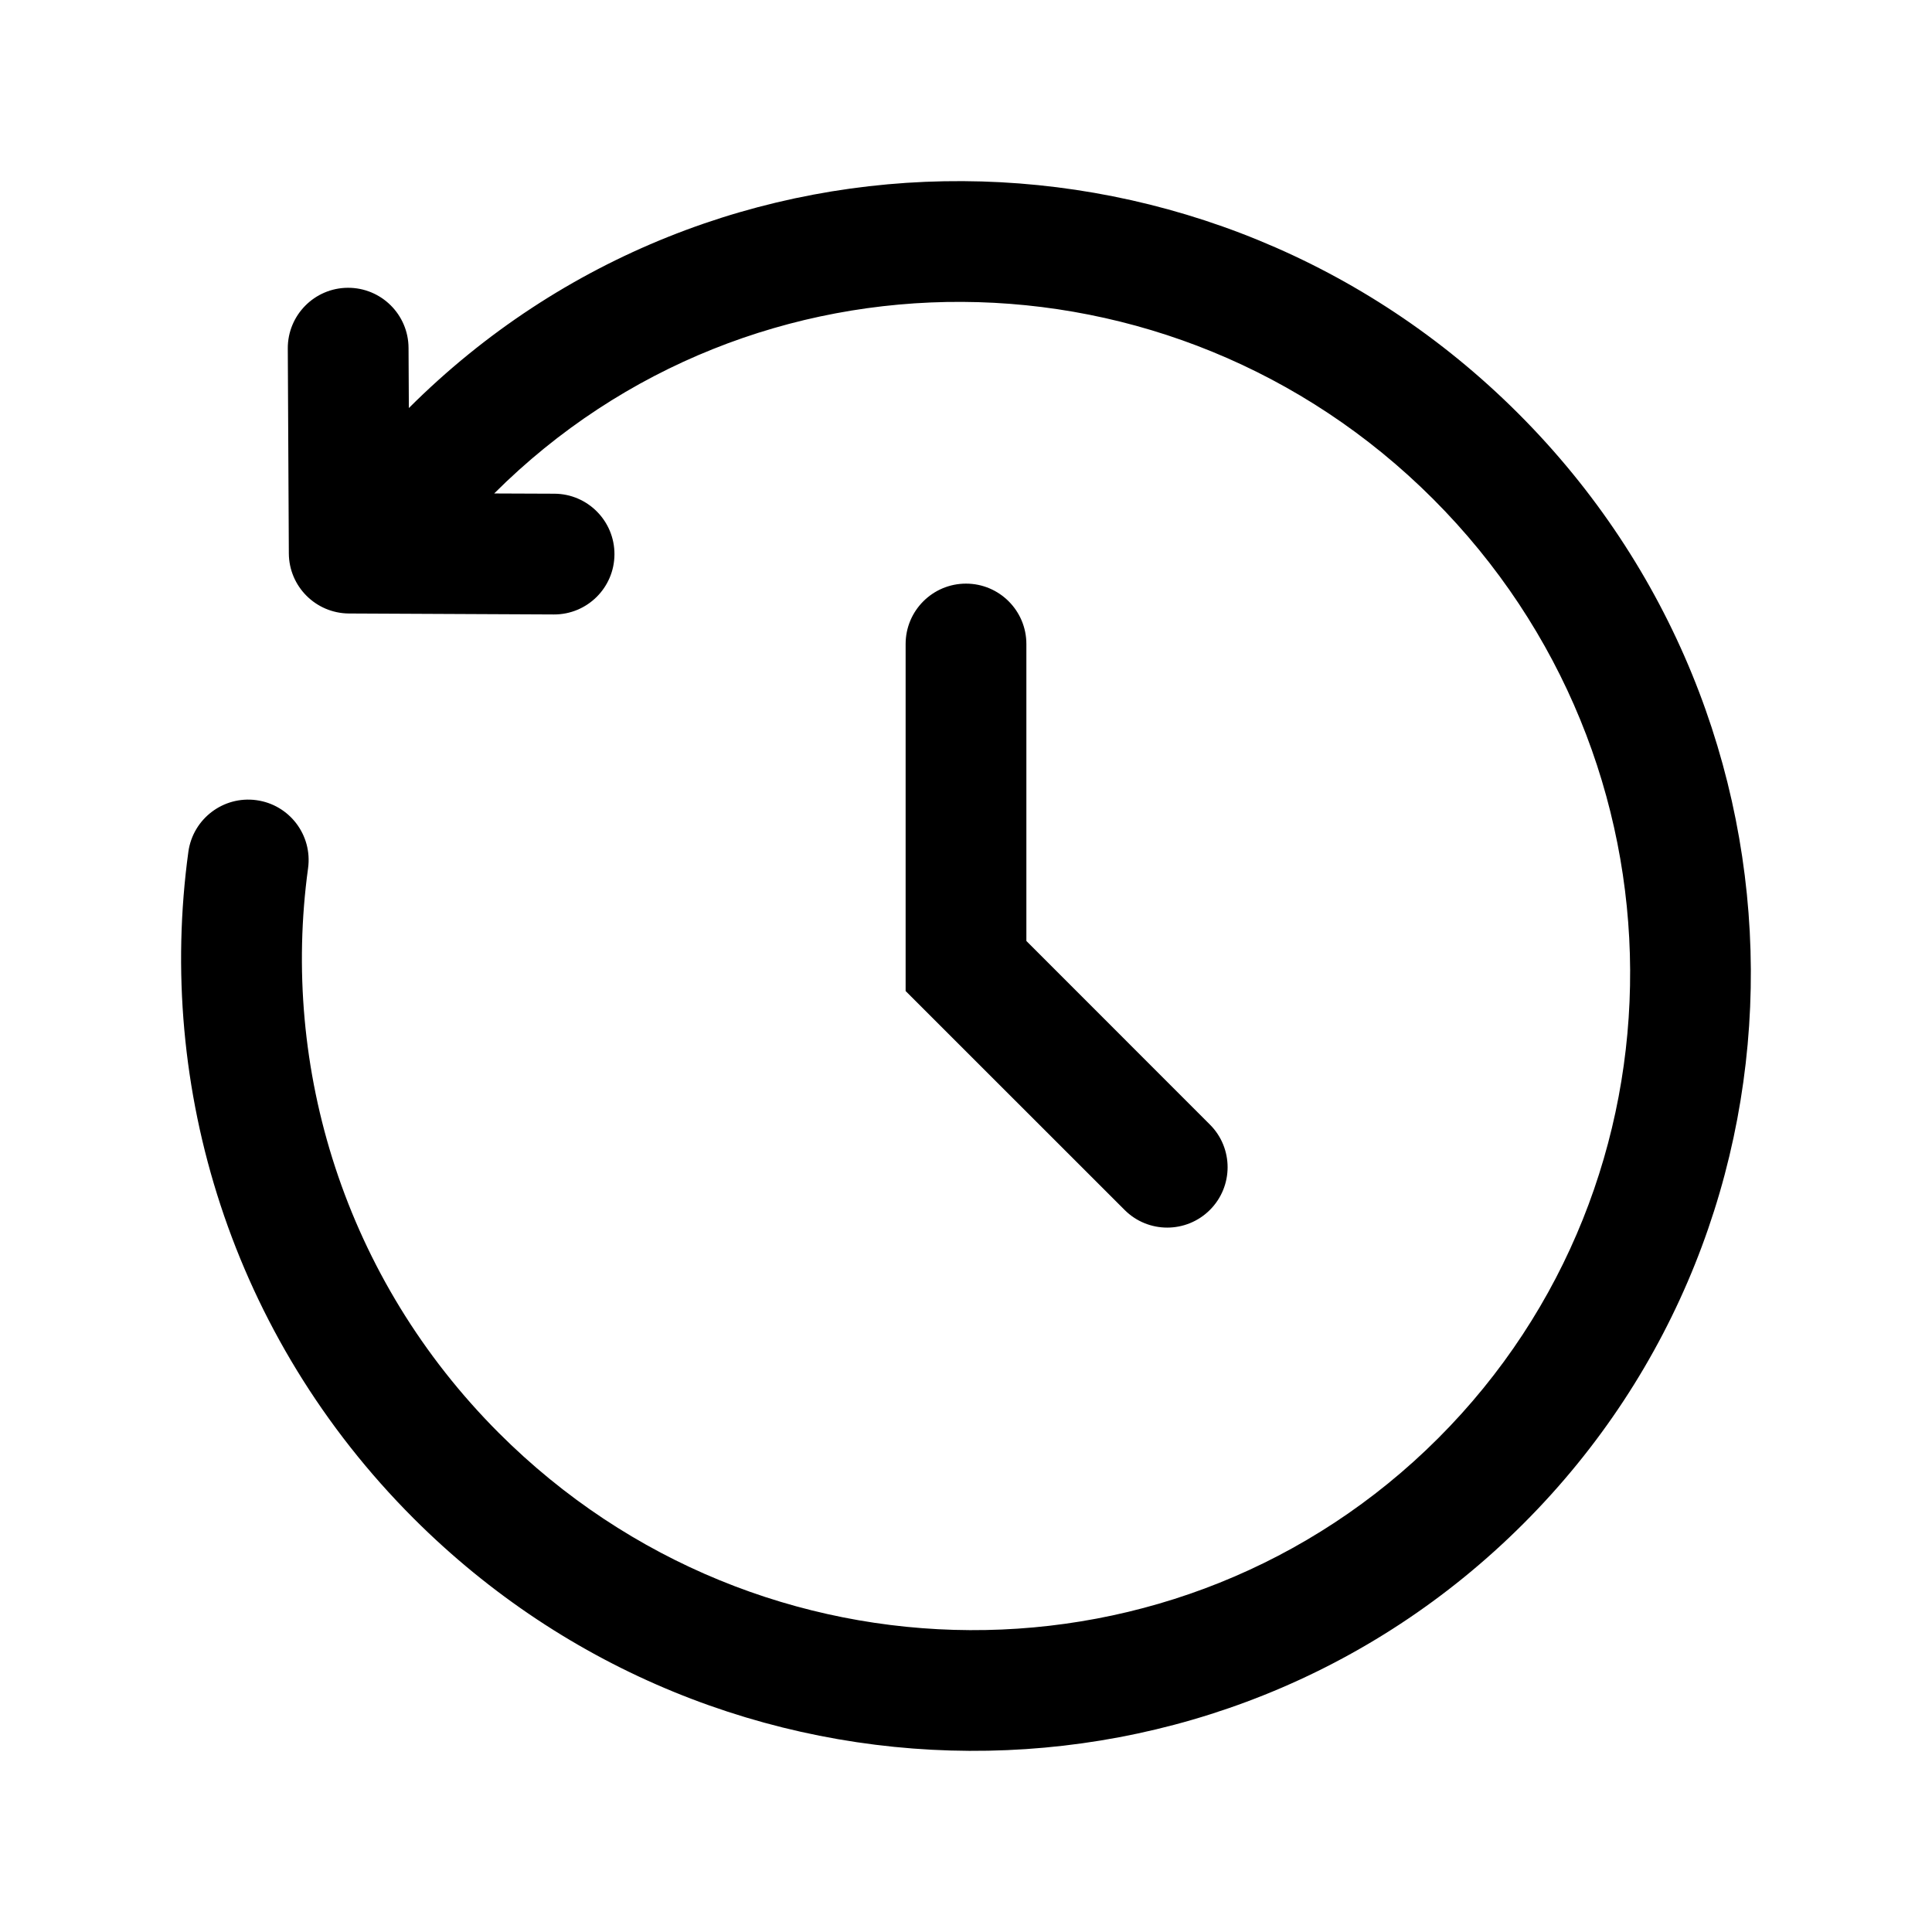
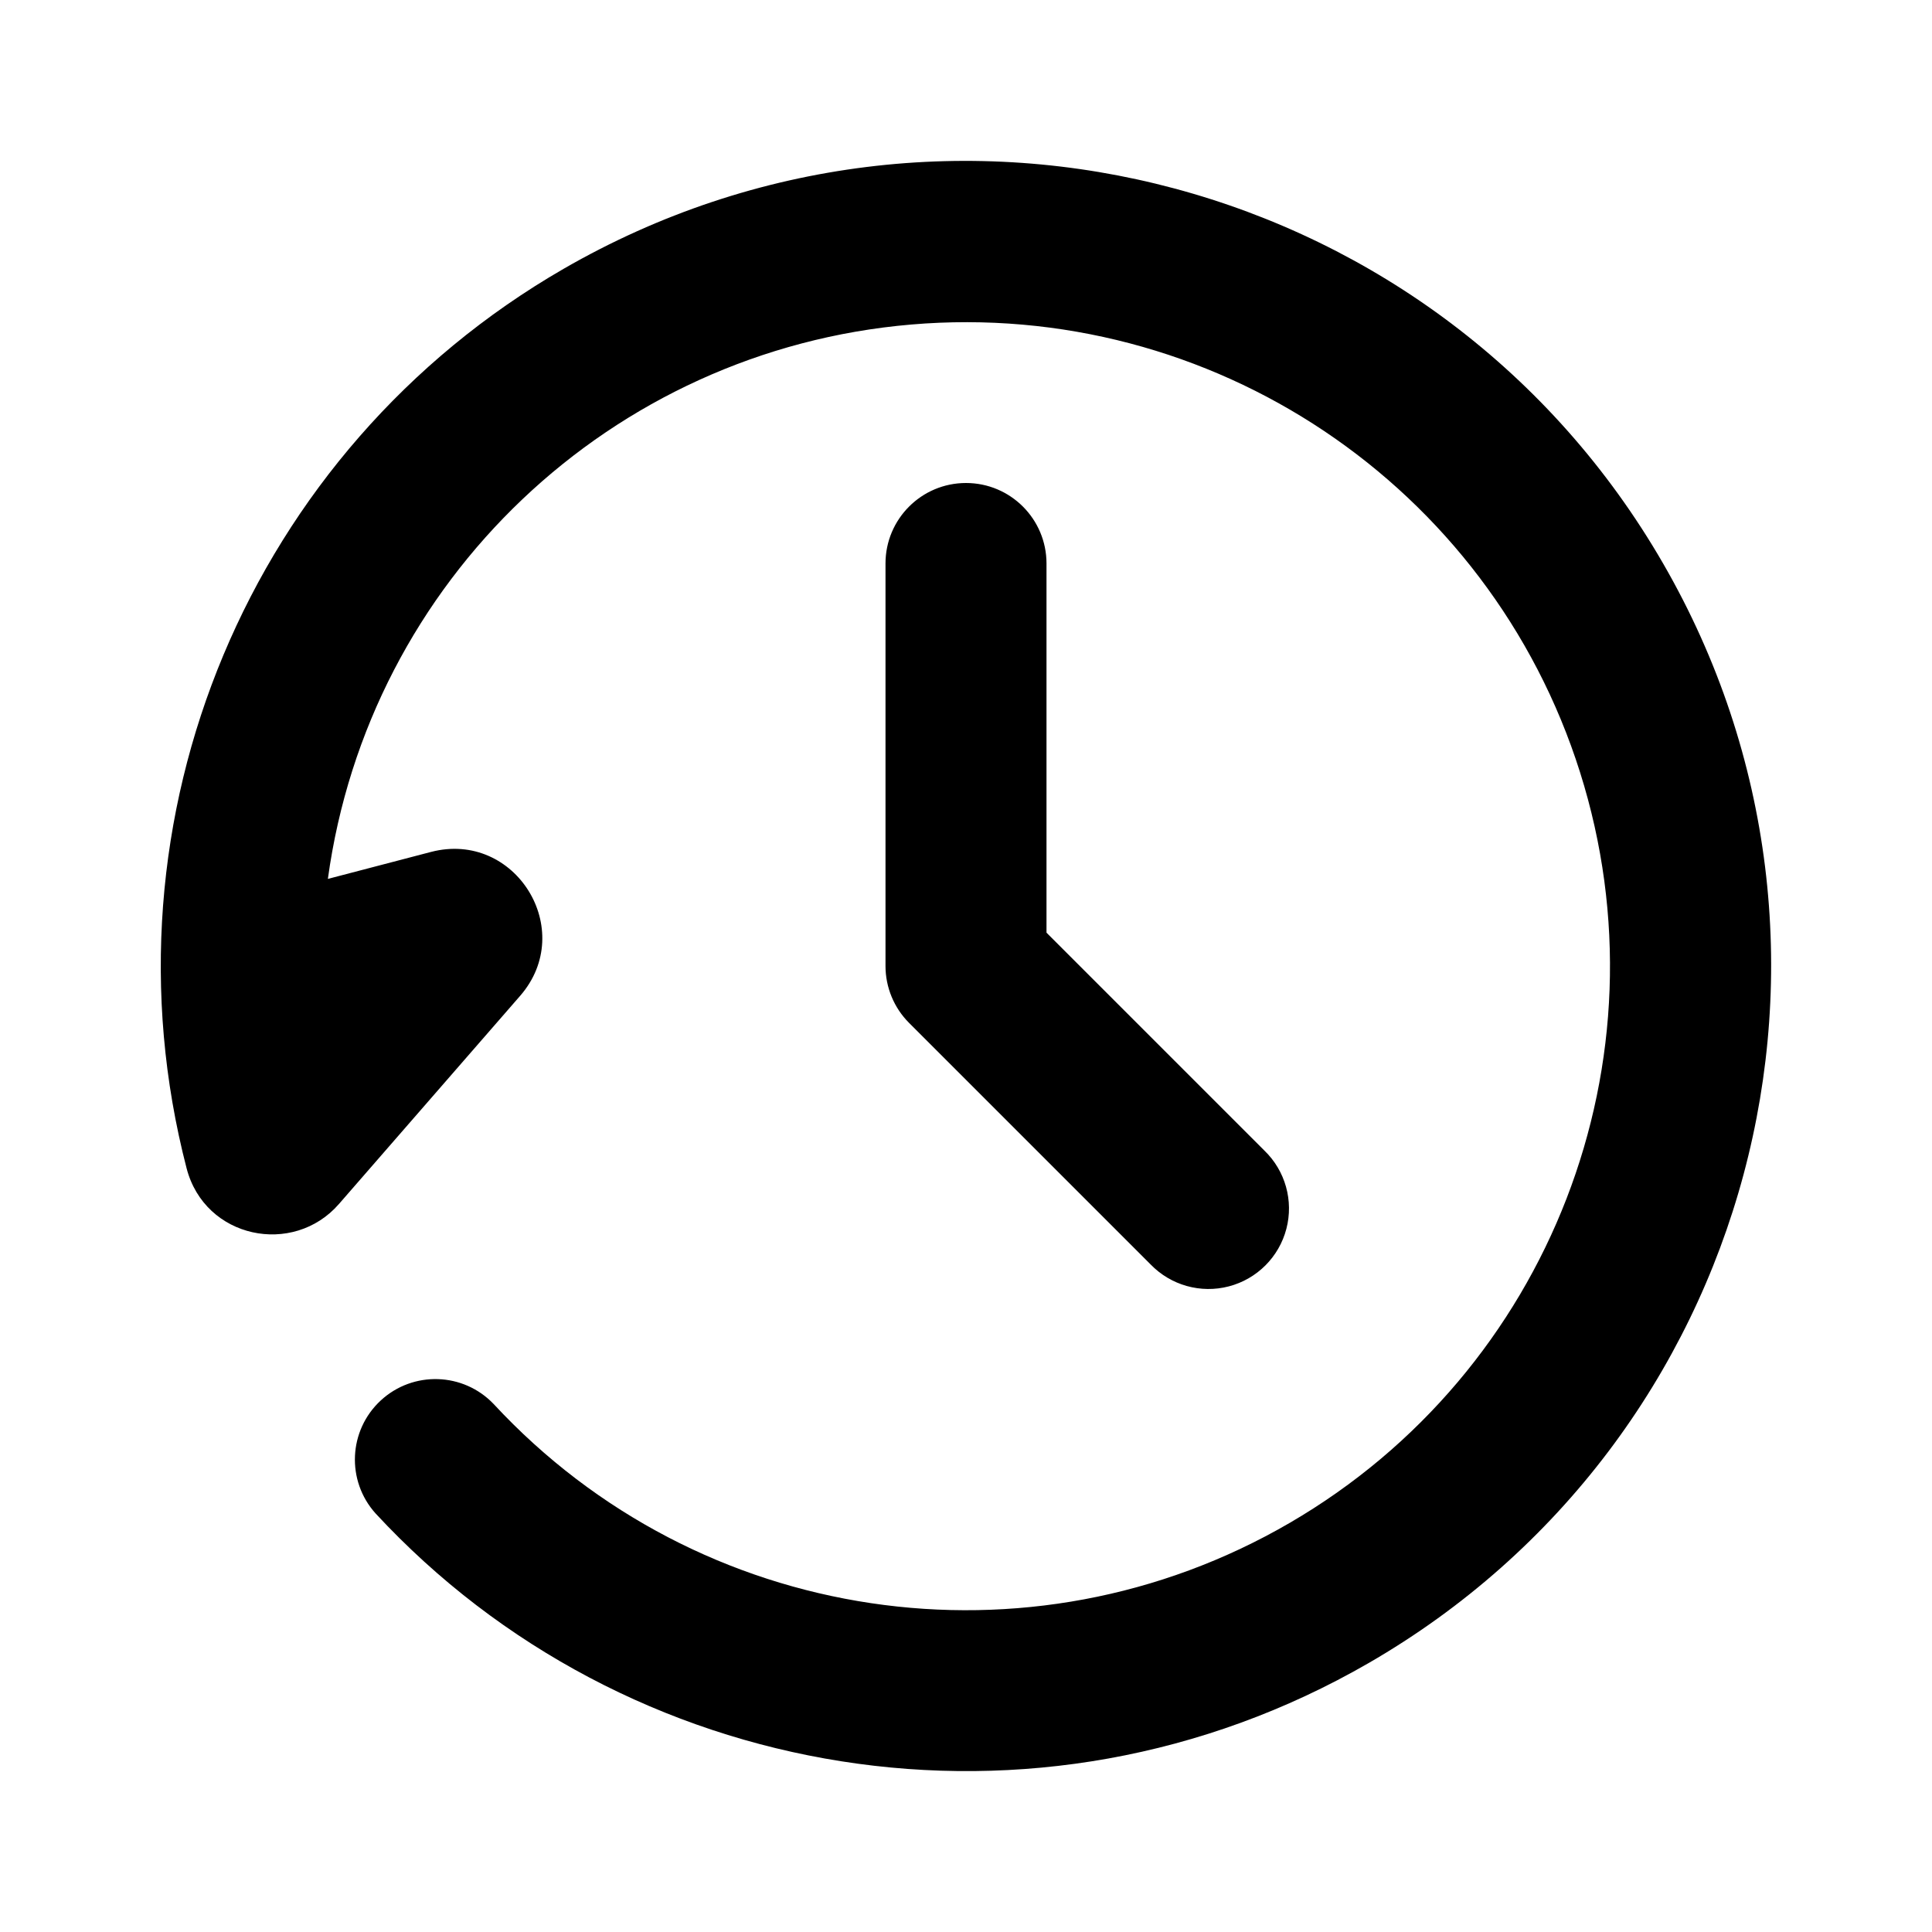
- <svg xmlns="http://www.w3.org/2000/svg" width="800px" height="800px" viewBox="0 0 24 24" fill="none">
-   <g id="SVGRepo_bgCarrier" stroke-width="0" />
-   <g id="SVGRepo_tracerCarrier" stroke-linecap="round" stroke-linejoin="round" />
-   <g id="SVGRepo_iconCarrier">
-     <path fill-rule="evenodd" clip-rule="evenodd" d="M5.079 5.069C8.874 1.279 15.044 1.319 18.862 5.138C22.682 8.958 22.721 15.131 18.926 18.926C15.131 22.721 8.958 22.682 5.138 18.862C2.874 16.598 1.939 13.51 2.34 10.581C2.397 10.171 2.775 9.884 3.185 9.94C3.596 9.996 3.883 10.374 3.827 10.785C3.487 13.265 4.278 15.881 6.198 17.802C9.443 21.046 14.666 21.065 17.866 17.866C21.065 14.666 21.046 9.443 17.802 6.198C14.559 2.956 9.339 2.935 6.139 6.13L6.887 6.133C7.301 6.135 7.635 6.473 7.633 6.887C7.631 7.301 7.294 7.635 6.88 7.633L4.334 7.621C3.923 7.618 3.59 7.286 3.588 6.874L3.575 4.329C3.573 3.915 3.907 3.577 4.321 3.575C4.735 3.573 5.073 3.907 5.075 4.321L5.079 5.069ZM12 7.25C12.414 7.25 12.75 7.586 12.75 8V11.689L15.03 13.97C15.323 14.262 15.323 14.737 15.03 15.03C14.737 15.323 14.262 15.323 13.97 15.03L11.25 12.311V8C11.25 7.586 11.586 7.25 12 7.25Z" fill="#000000" />
+ <svg xmlns="http://www.w3.org/2000/svg" width="24" height="24" viewBox="0 0 24 24">
+   <g fill="none">
+     <path d="M24 0v24H0V0zM12.594 23.258l-.012.002-.071.035-.02.004-.014-.004-.071-.036c-.01-.003-.019 0-.024.006l-.004.01-.017.428.005.02.01.013.104.074.015.004.012-.004.104-.074.012-.016.004-.017-.017-.427c-.002-.01-.009-.017-.016-.018m.264-.113-.014.002-.184.093-.01.01-.003.011.018.43.005.012.008.008.201.092c.012.004.023 0 .029-.008l.004-.014-.034-.614c-.003-.012-.01-.02-.02-.022m-.715.002a.023.023 0 0 0-.027.006l-.006.014-.034.614c0 .012.007.02.017.024l.015-.002.201-.093.01-.008.003-.011.018-.43-.003-.012-.01-.01z" />
+     <path fill="#000000" d="M20.66 7c2.762 4.783 1.123 10.9-3.66 13.66-4.123 2.38-9.233 1.491-12.335-1.86a1 1 0 0 1 1.468-1.358 8 8 0 1 0-2.06-6.524l1.281-.335c1.047-.273 1.818.97 1.108 1.787L4.21 14.957c-.568.652-1.665.43-1.892-.444A10.003 10.003 0 0 1 7 3.34C11.783.579 17.899 2.217 20.66 7M12 6a1 1 0 0 1 1 1v4.586l2.707 2.707a1 1 0 1 1-1.414 1.414l-3-3A1 1 0 0 1 11 12V7a1 1 0 0 1 1-1" />
  </g>
</svg>
